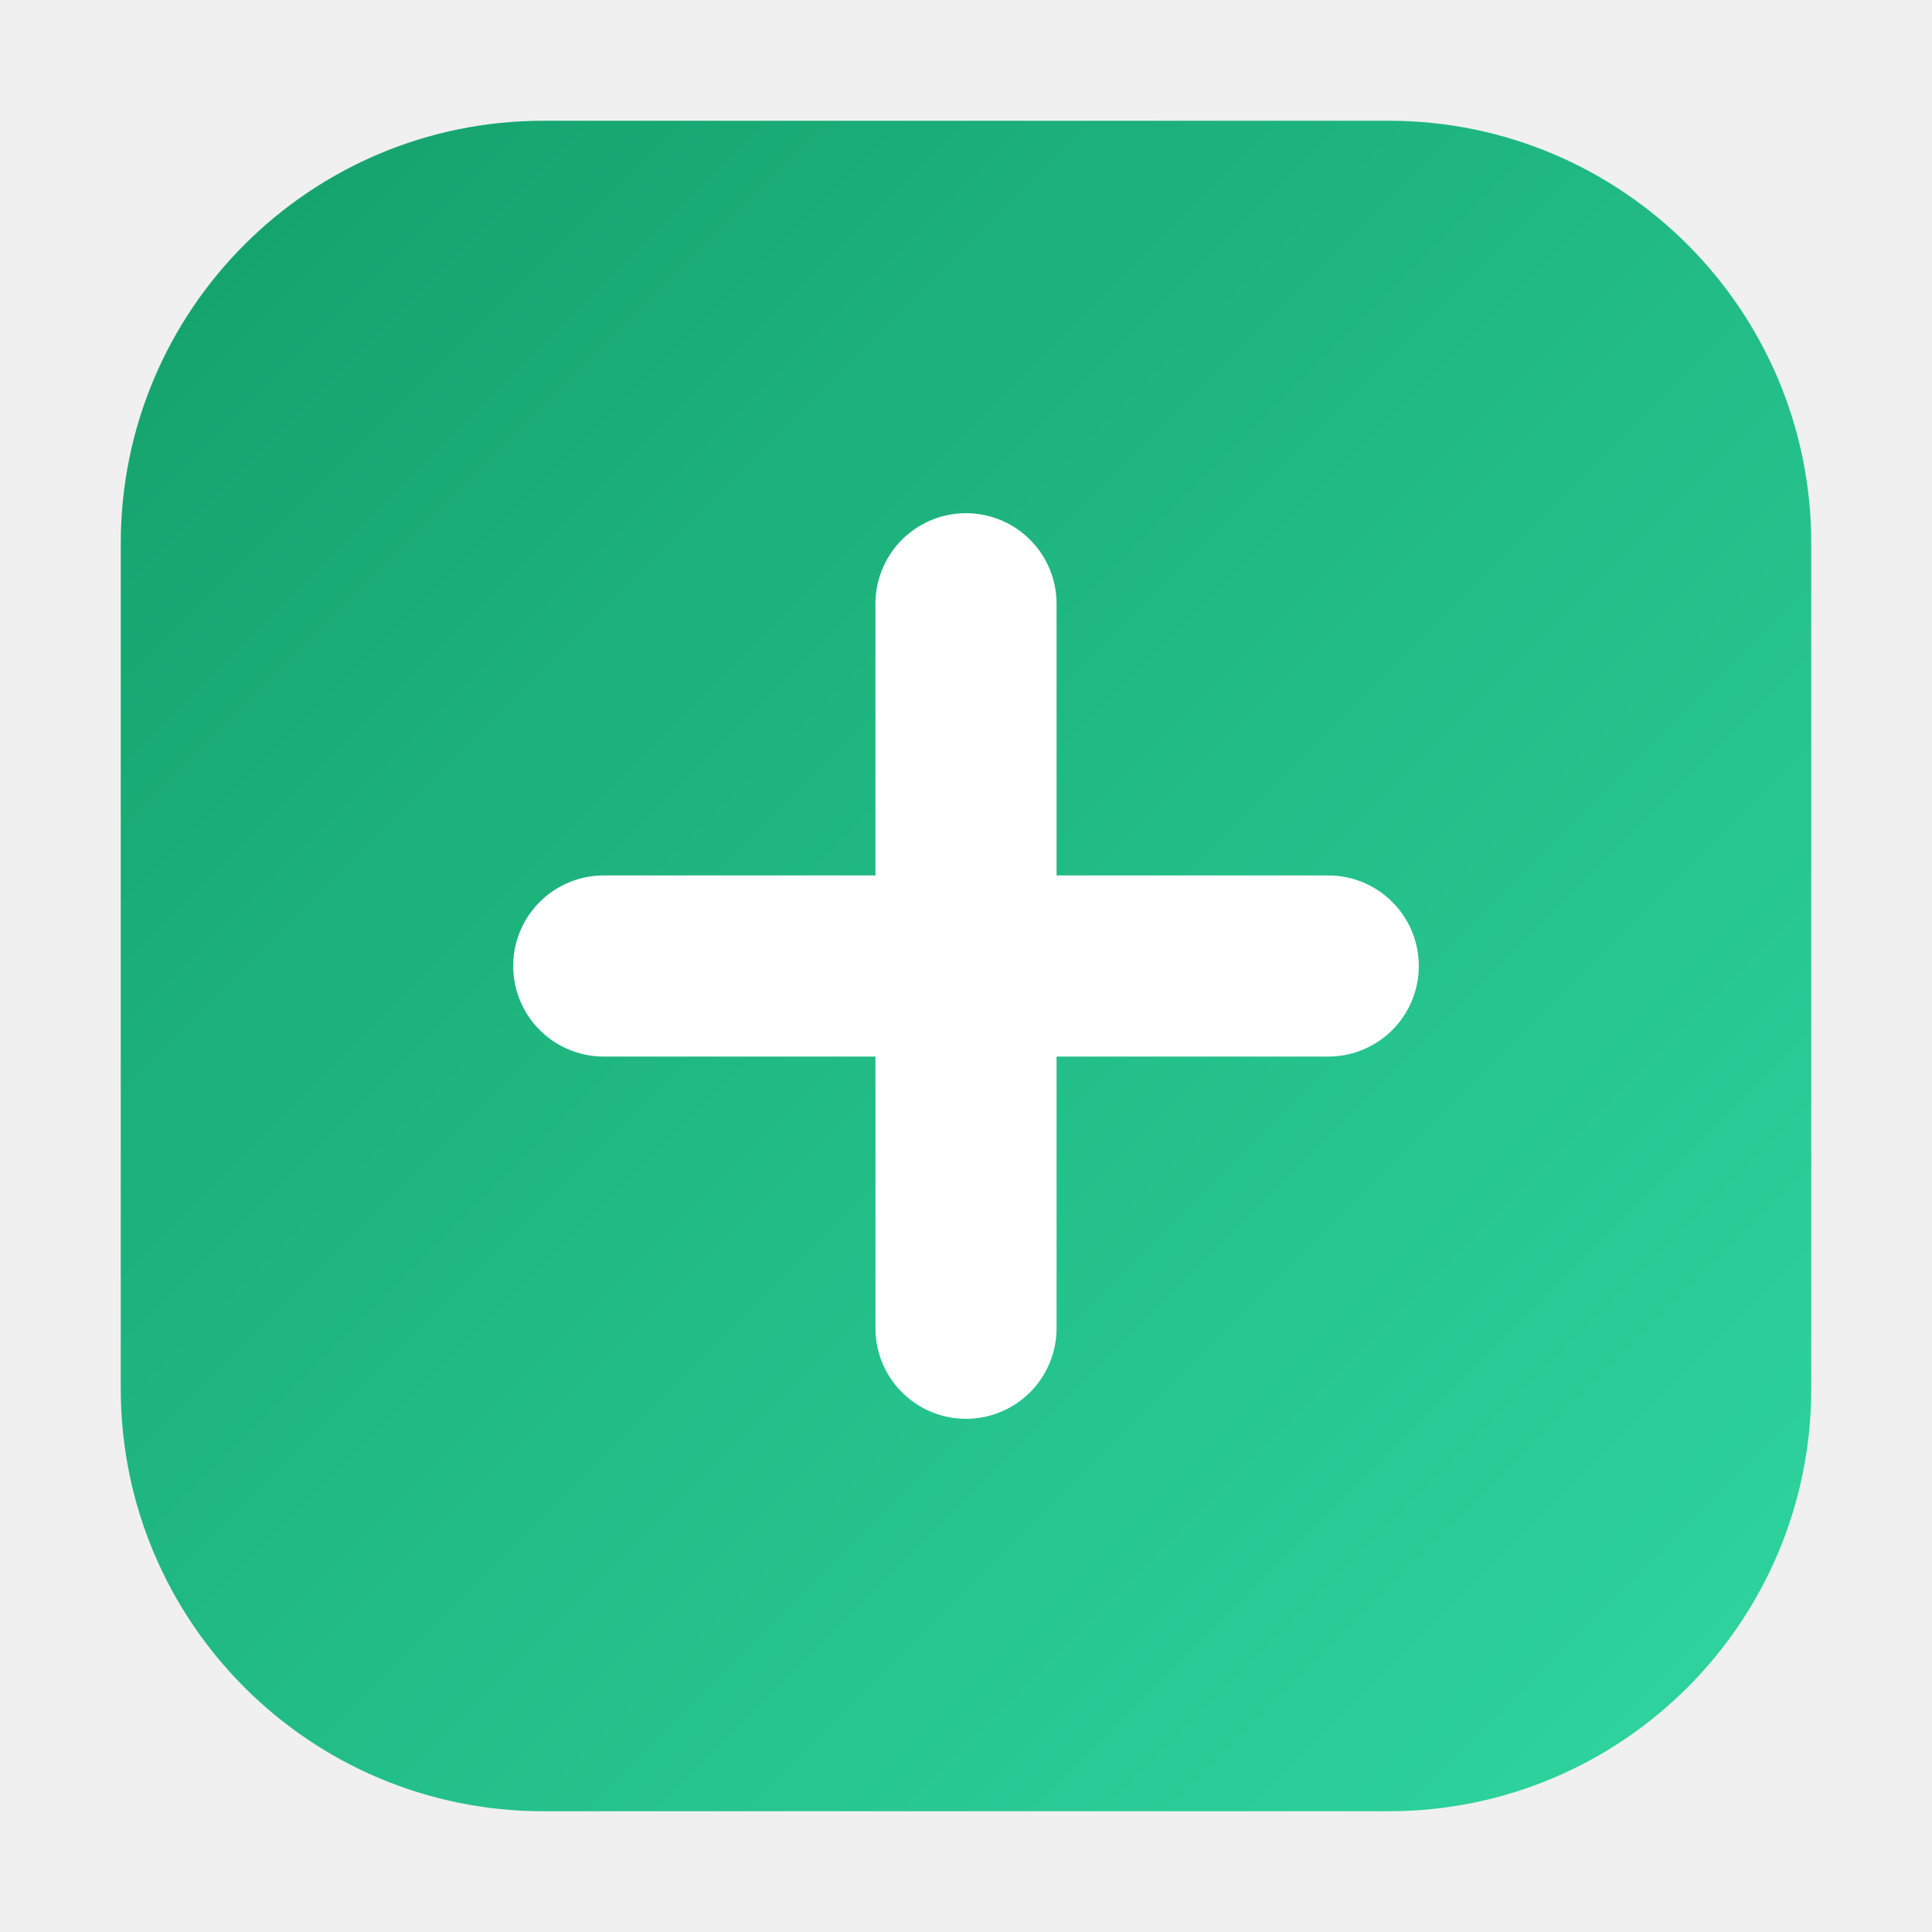
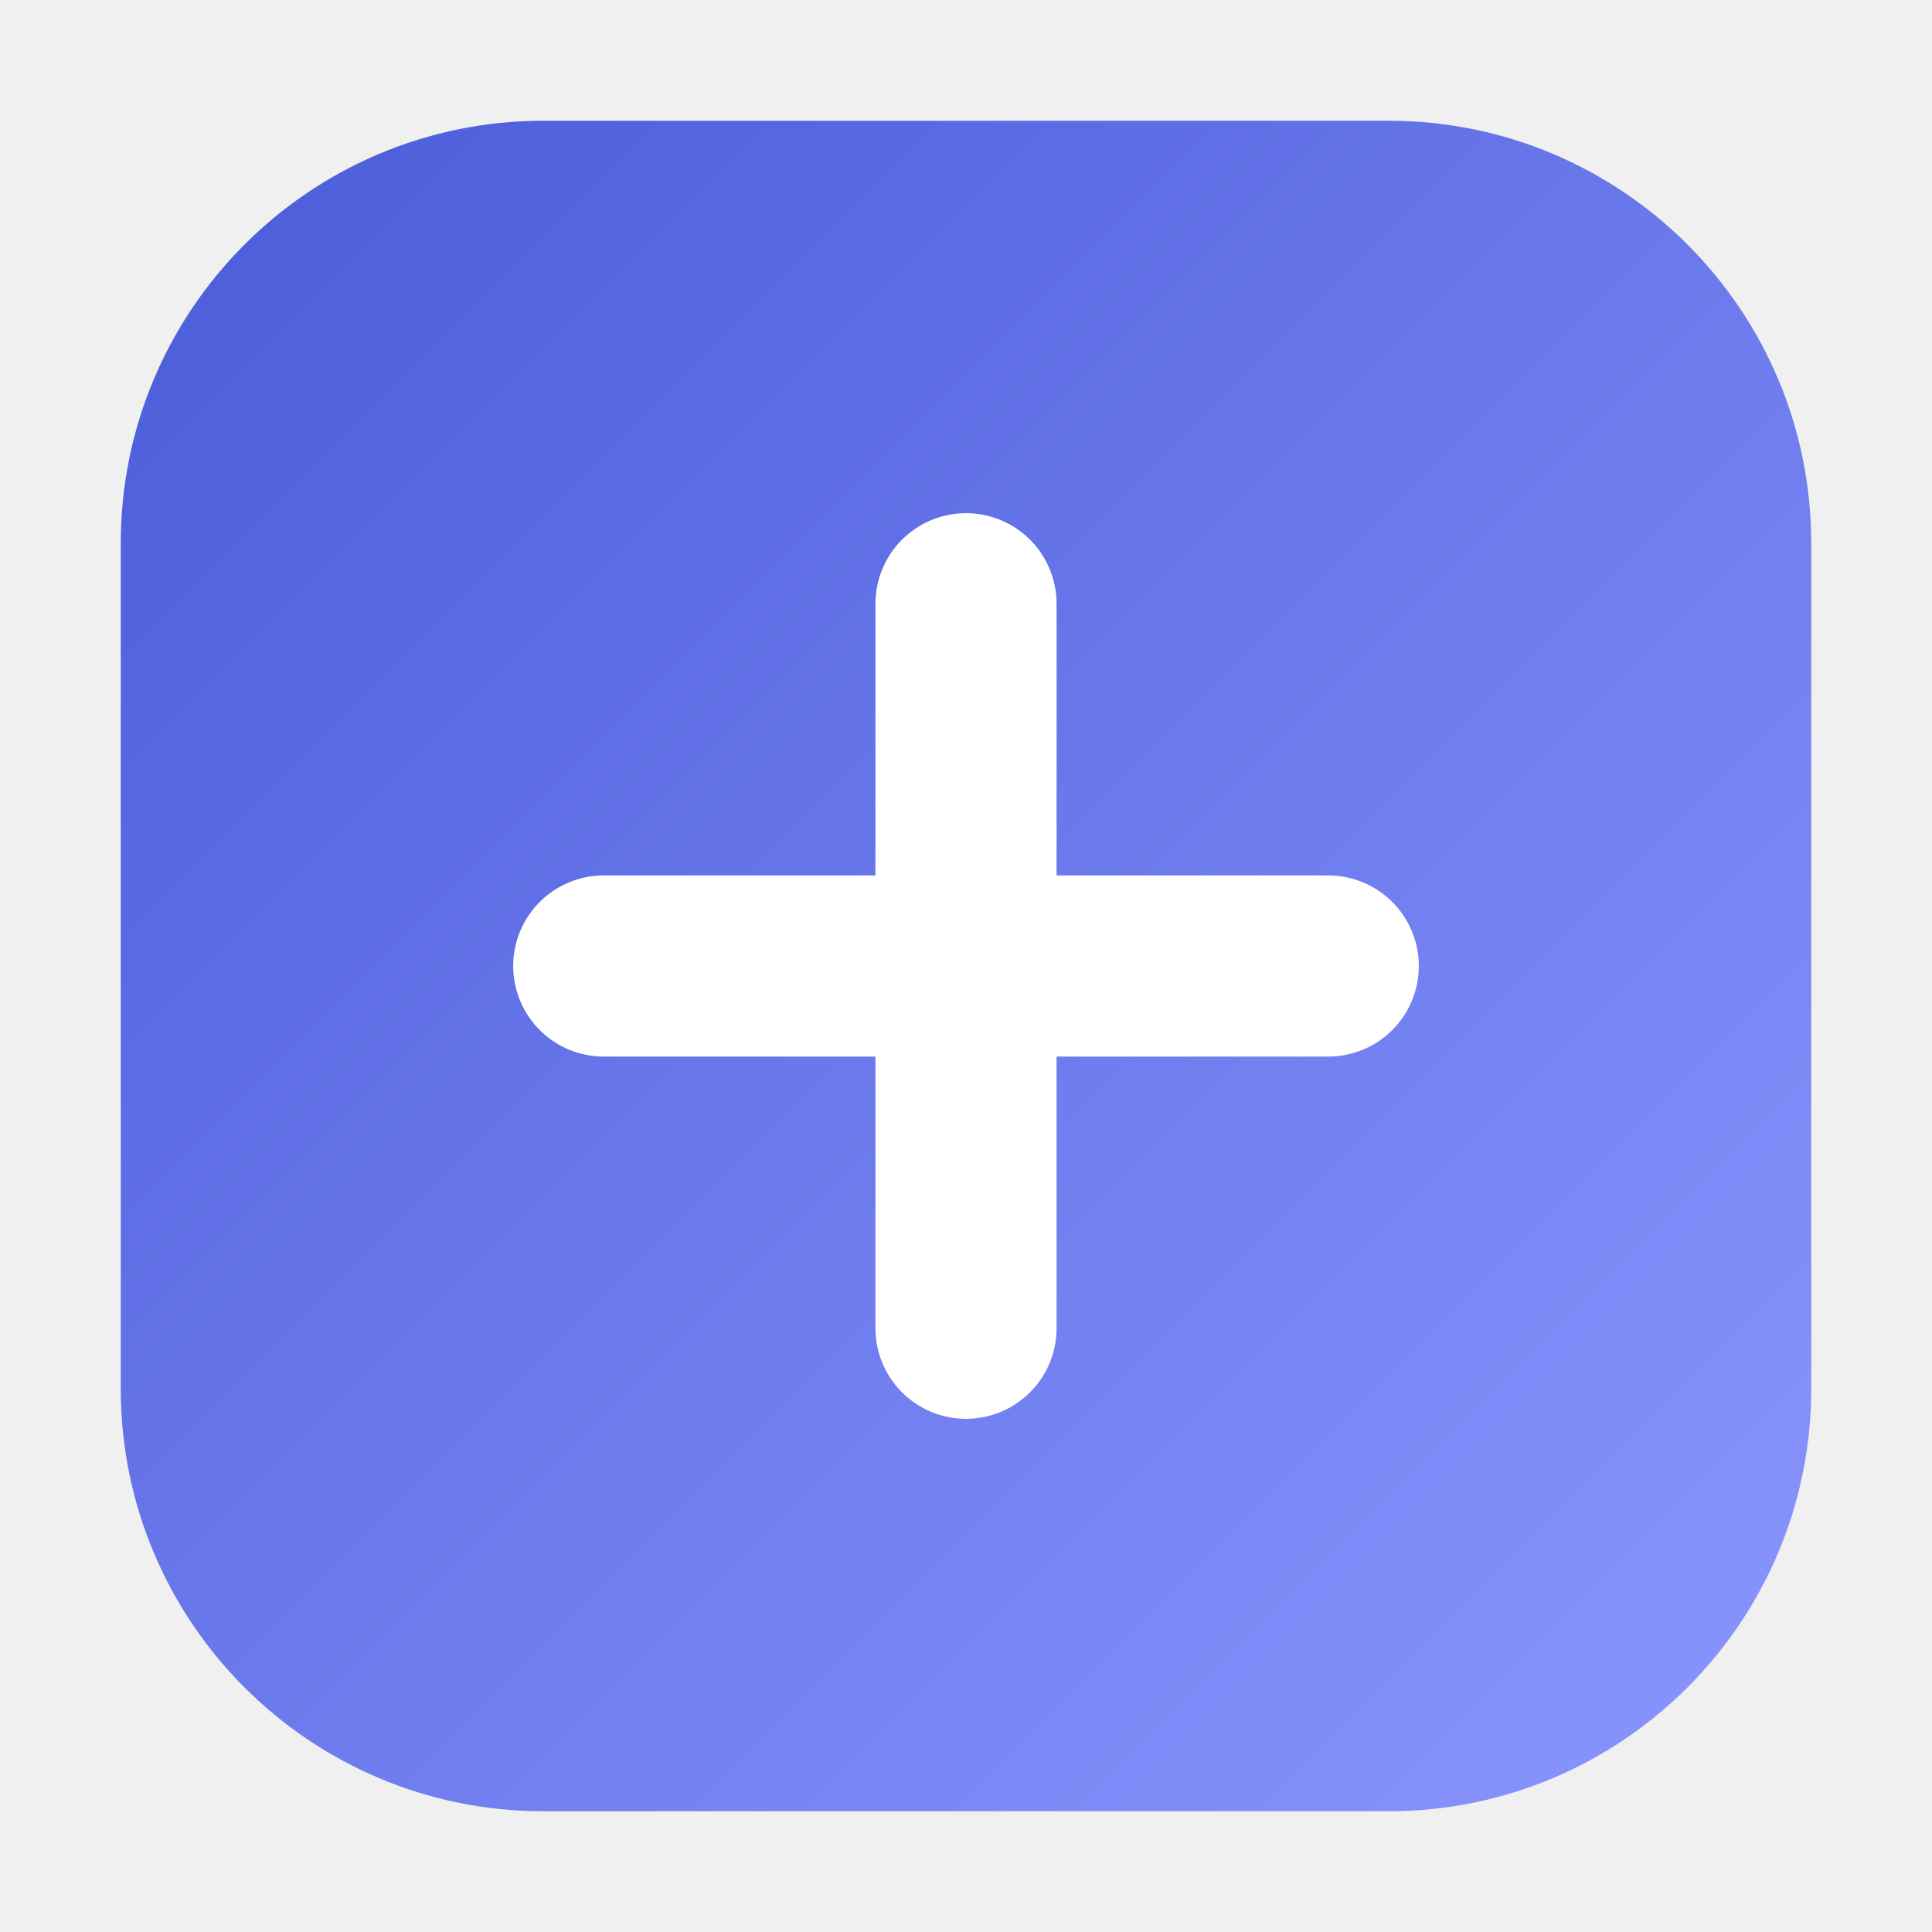
<svg xmlns="http://www.w3.org/2000/svg" viewBox="0 0 64 64" width="64" height="64">
  <defs>
    <linearGradient id="g" x1="0" y1="0" x2="1" y2="1">
-       <stop offset="0" stop-color="#14a06a" />
-       <stop offset="1" stop-color="#2fd6a1" />
+       <stop offset="0" stop-color="#4a5bd8" />
+       <stop offset="1" stop-color="#8b97ff" />
    </linearGradient>
  </defs>
  <rect x="4" y="4" width="56" height="56" rx="14" fill="url(#g)" />
  <path d="M20 32h24M32 20v24" stroke="#fff" stroke-width="6" stroke-linecap="round" />
</svg>
